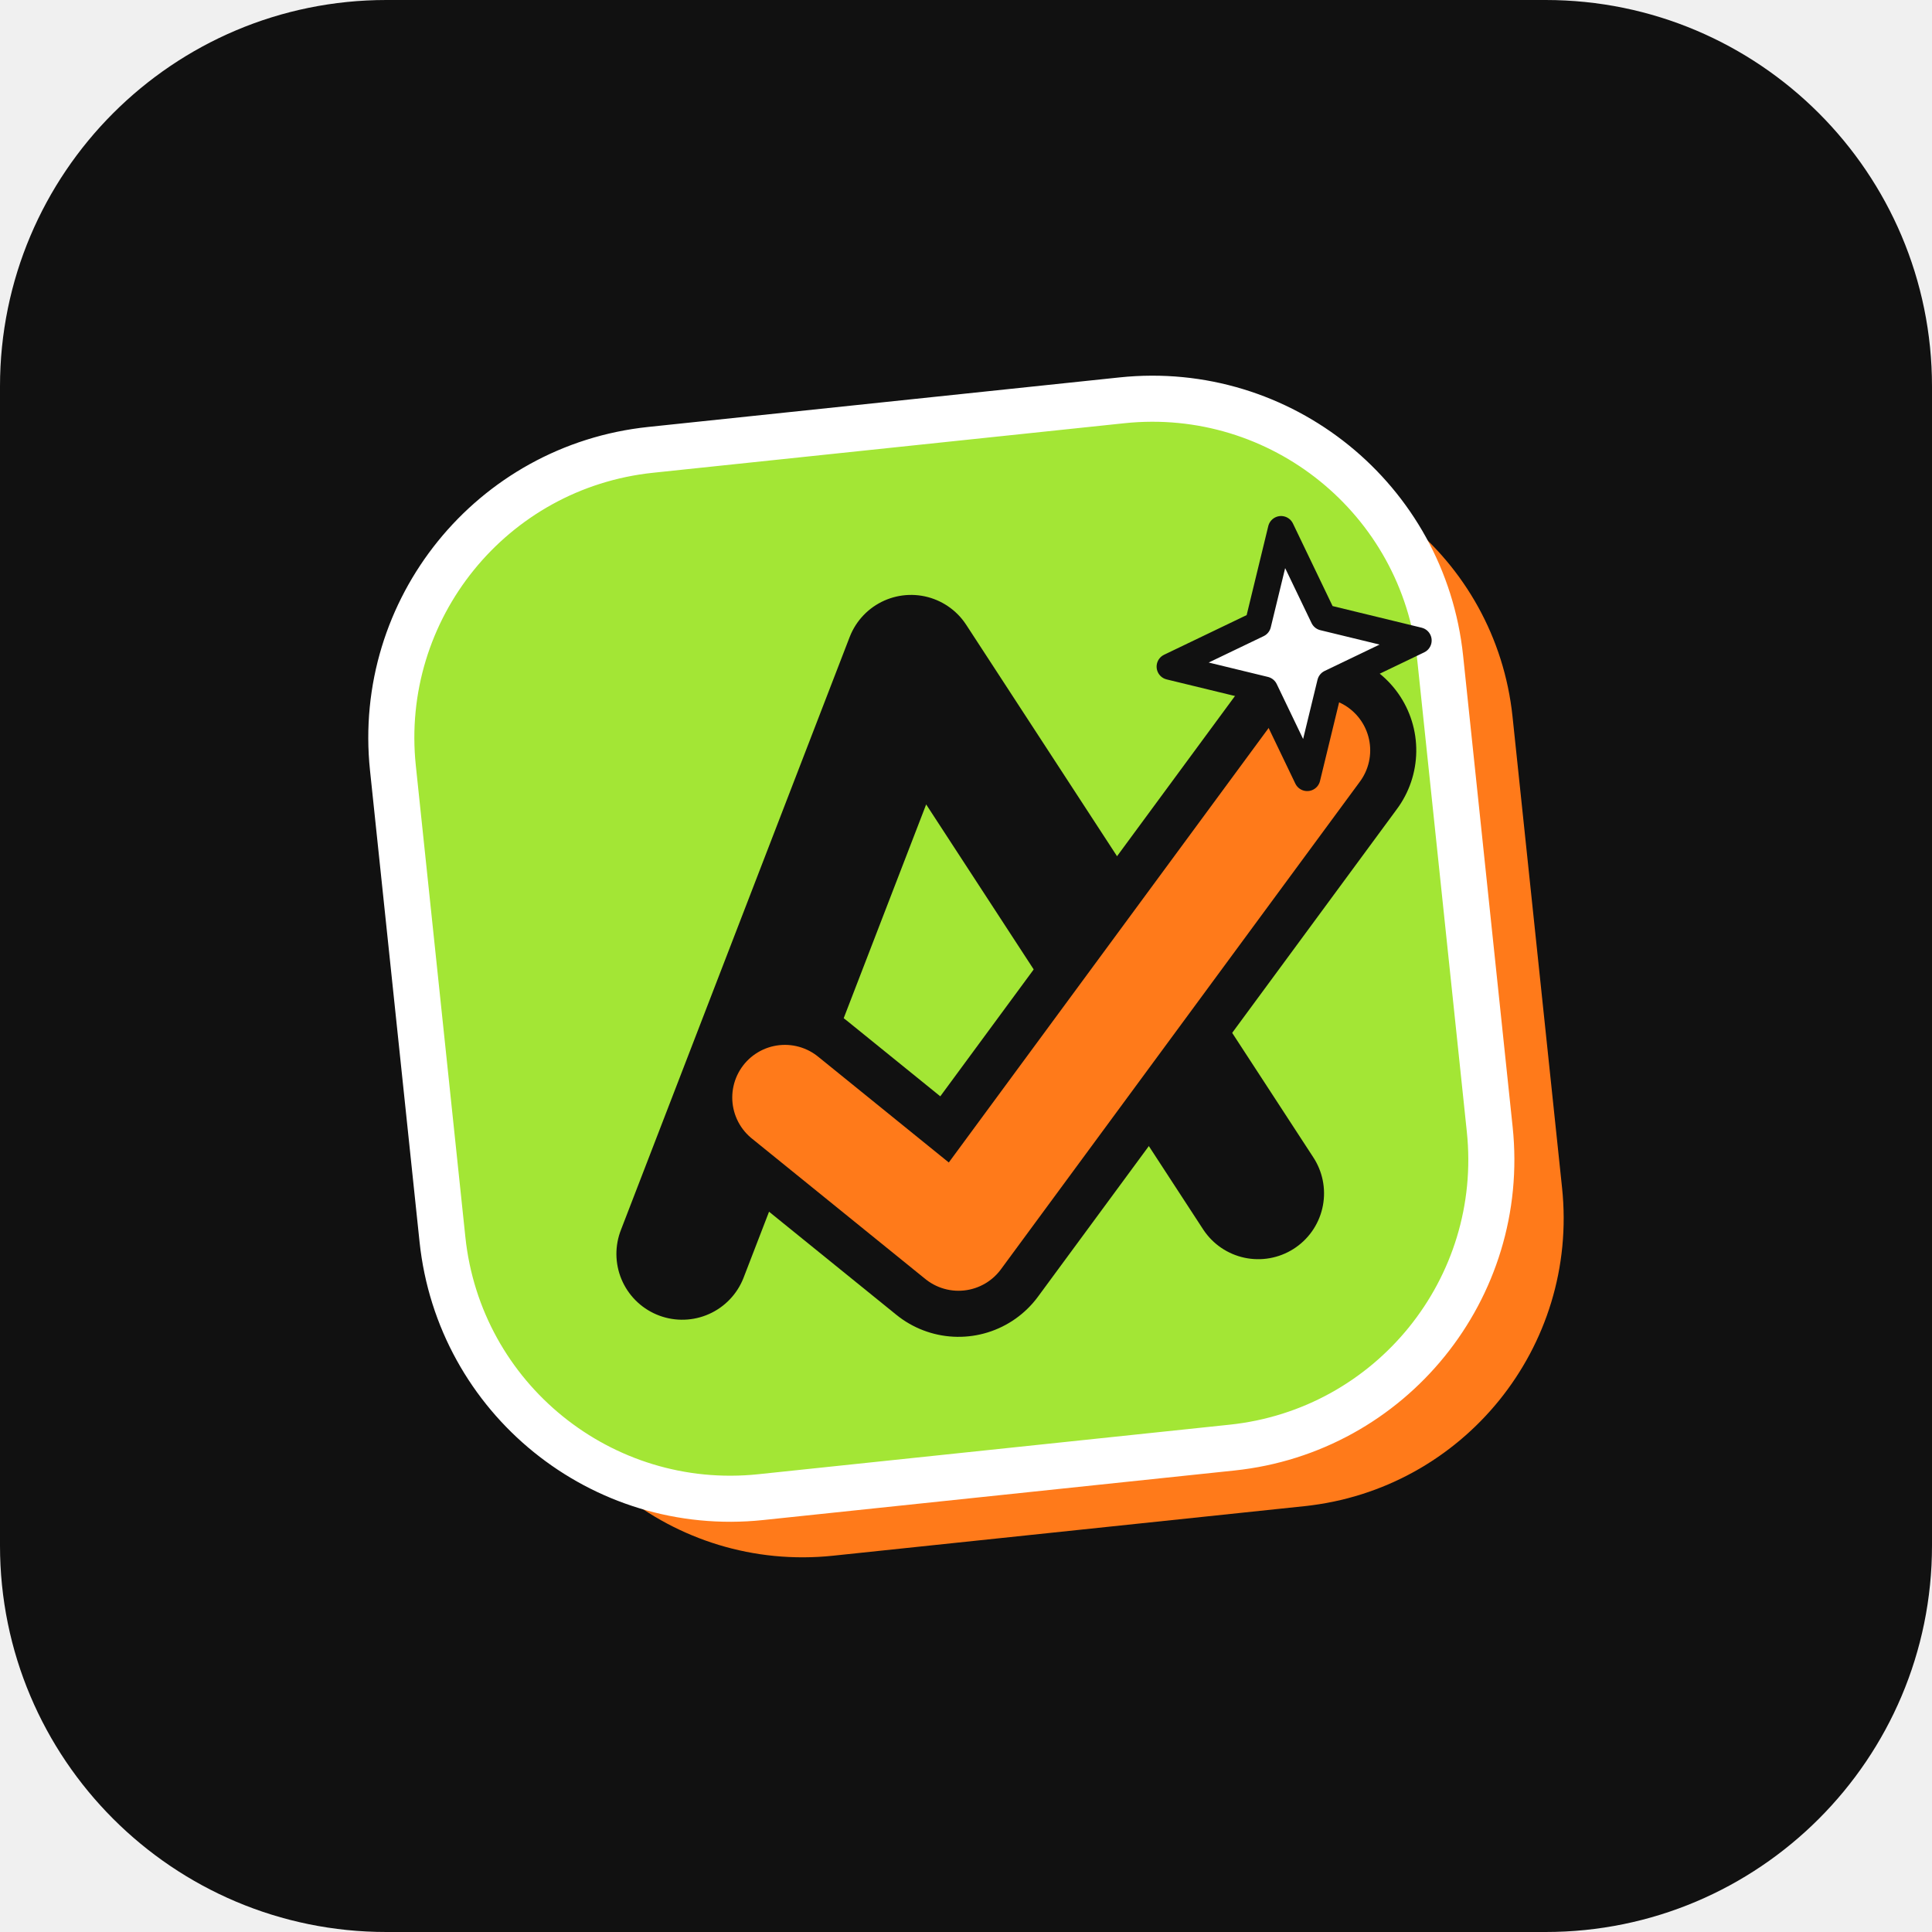
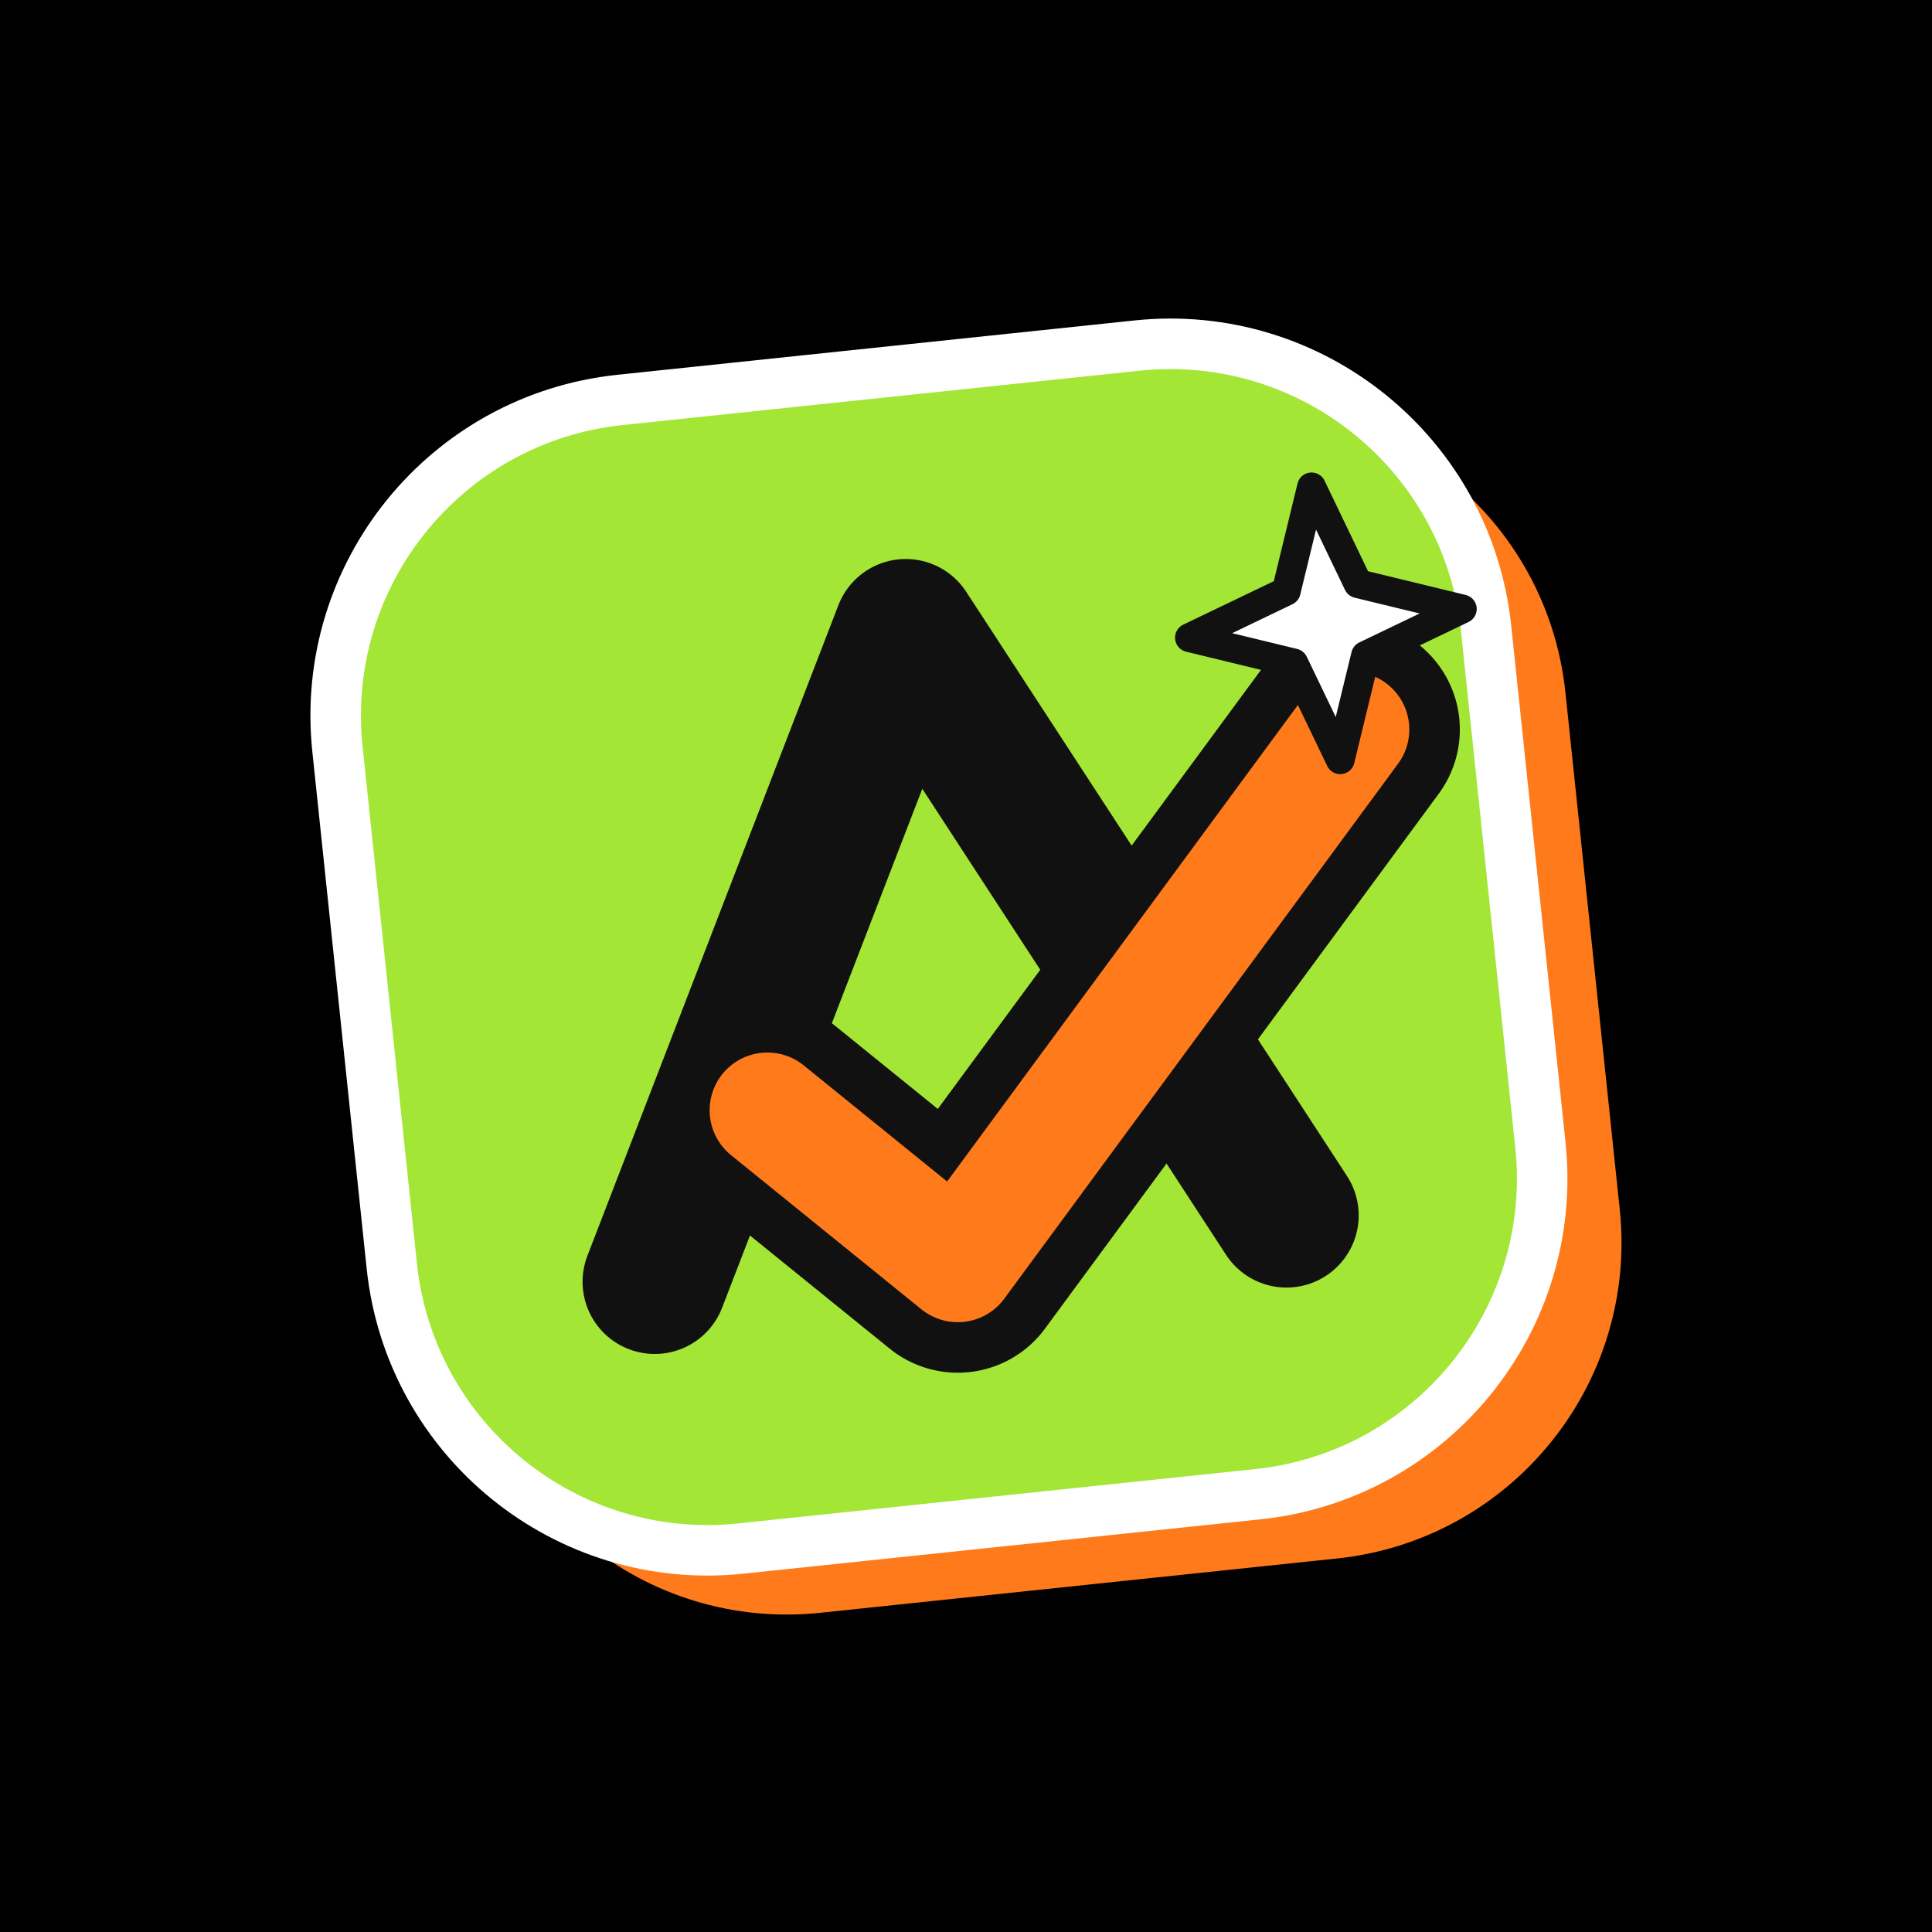
<svg xmlns="http://www.w3.org/2000/svg" viewBox="0 0 1000 1000">
-   <rect width="1000" height="1000" rx="200" fill="#111" />
-   <g transform="translate(146.57,150.40) scale(3.4066)">
+   <rect width="1000" height="1000" fill="#000" />
+   <g transform="translate(112.36,116.57) scale(3.7363)">
    <g transform="translate(20,20) rotate(-6 80 80)">
      <rect x="10" y="10" width="160" height="160" rx="44" fill="#FF7A1A" />
      <rect width="160" height="160" rx="44" fill="#A3E635" stroke="#fff" stroke-width="7" />
      <path d="M36 122 L80 36 L124 122" fill="none" stroke="#111" stroke-width="20" stroke-linecap="round" stroke-linejoin="round" />
      <path d="M54 100 L78 124 L140 56" fill="none" stroke="#111" stroke-width="30" stroke-linecap="round" stroke-linejoin="round" />
      <path d="M54 100 L78 124 L140 56" fill="none" stroke="#FF7A1A" stroke-width="16" stroke-linecap="round" stroke-linejoin="round" />
      <path d="M138 22 L143 36 L157 41 L143 46 L138 60 L133 46 L119 41 L133 36 Z" fill="#fff" stroke="#111" stroke-width="4" stroke-linejoin="round" />
    </g>
  </g>
</svg>
